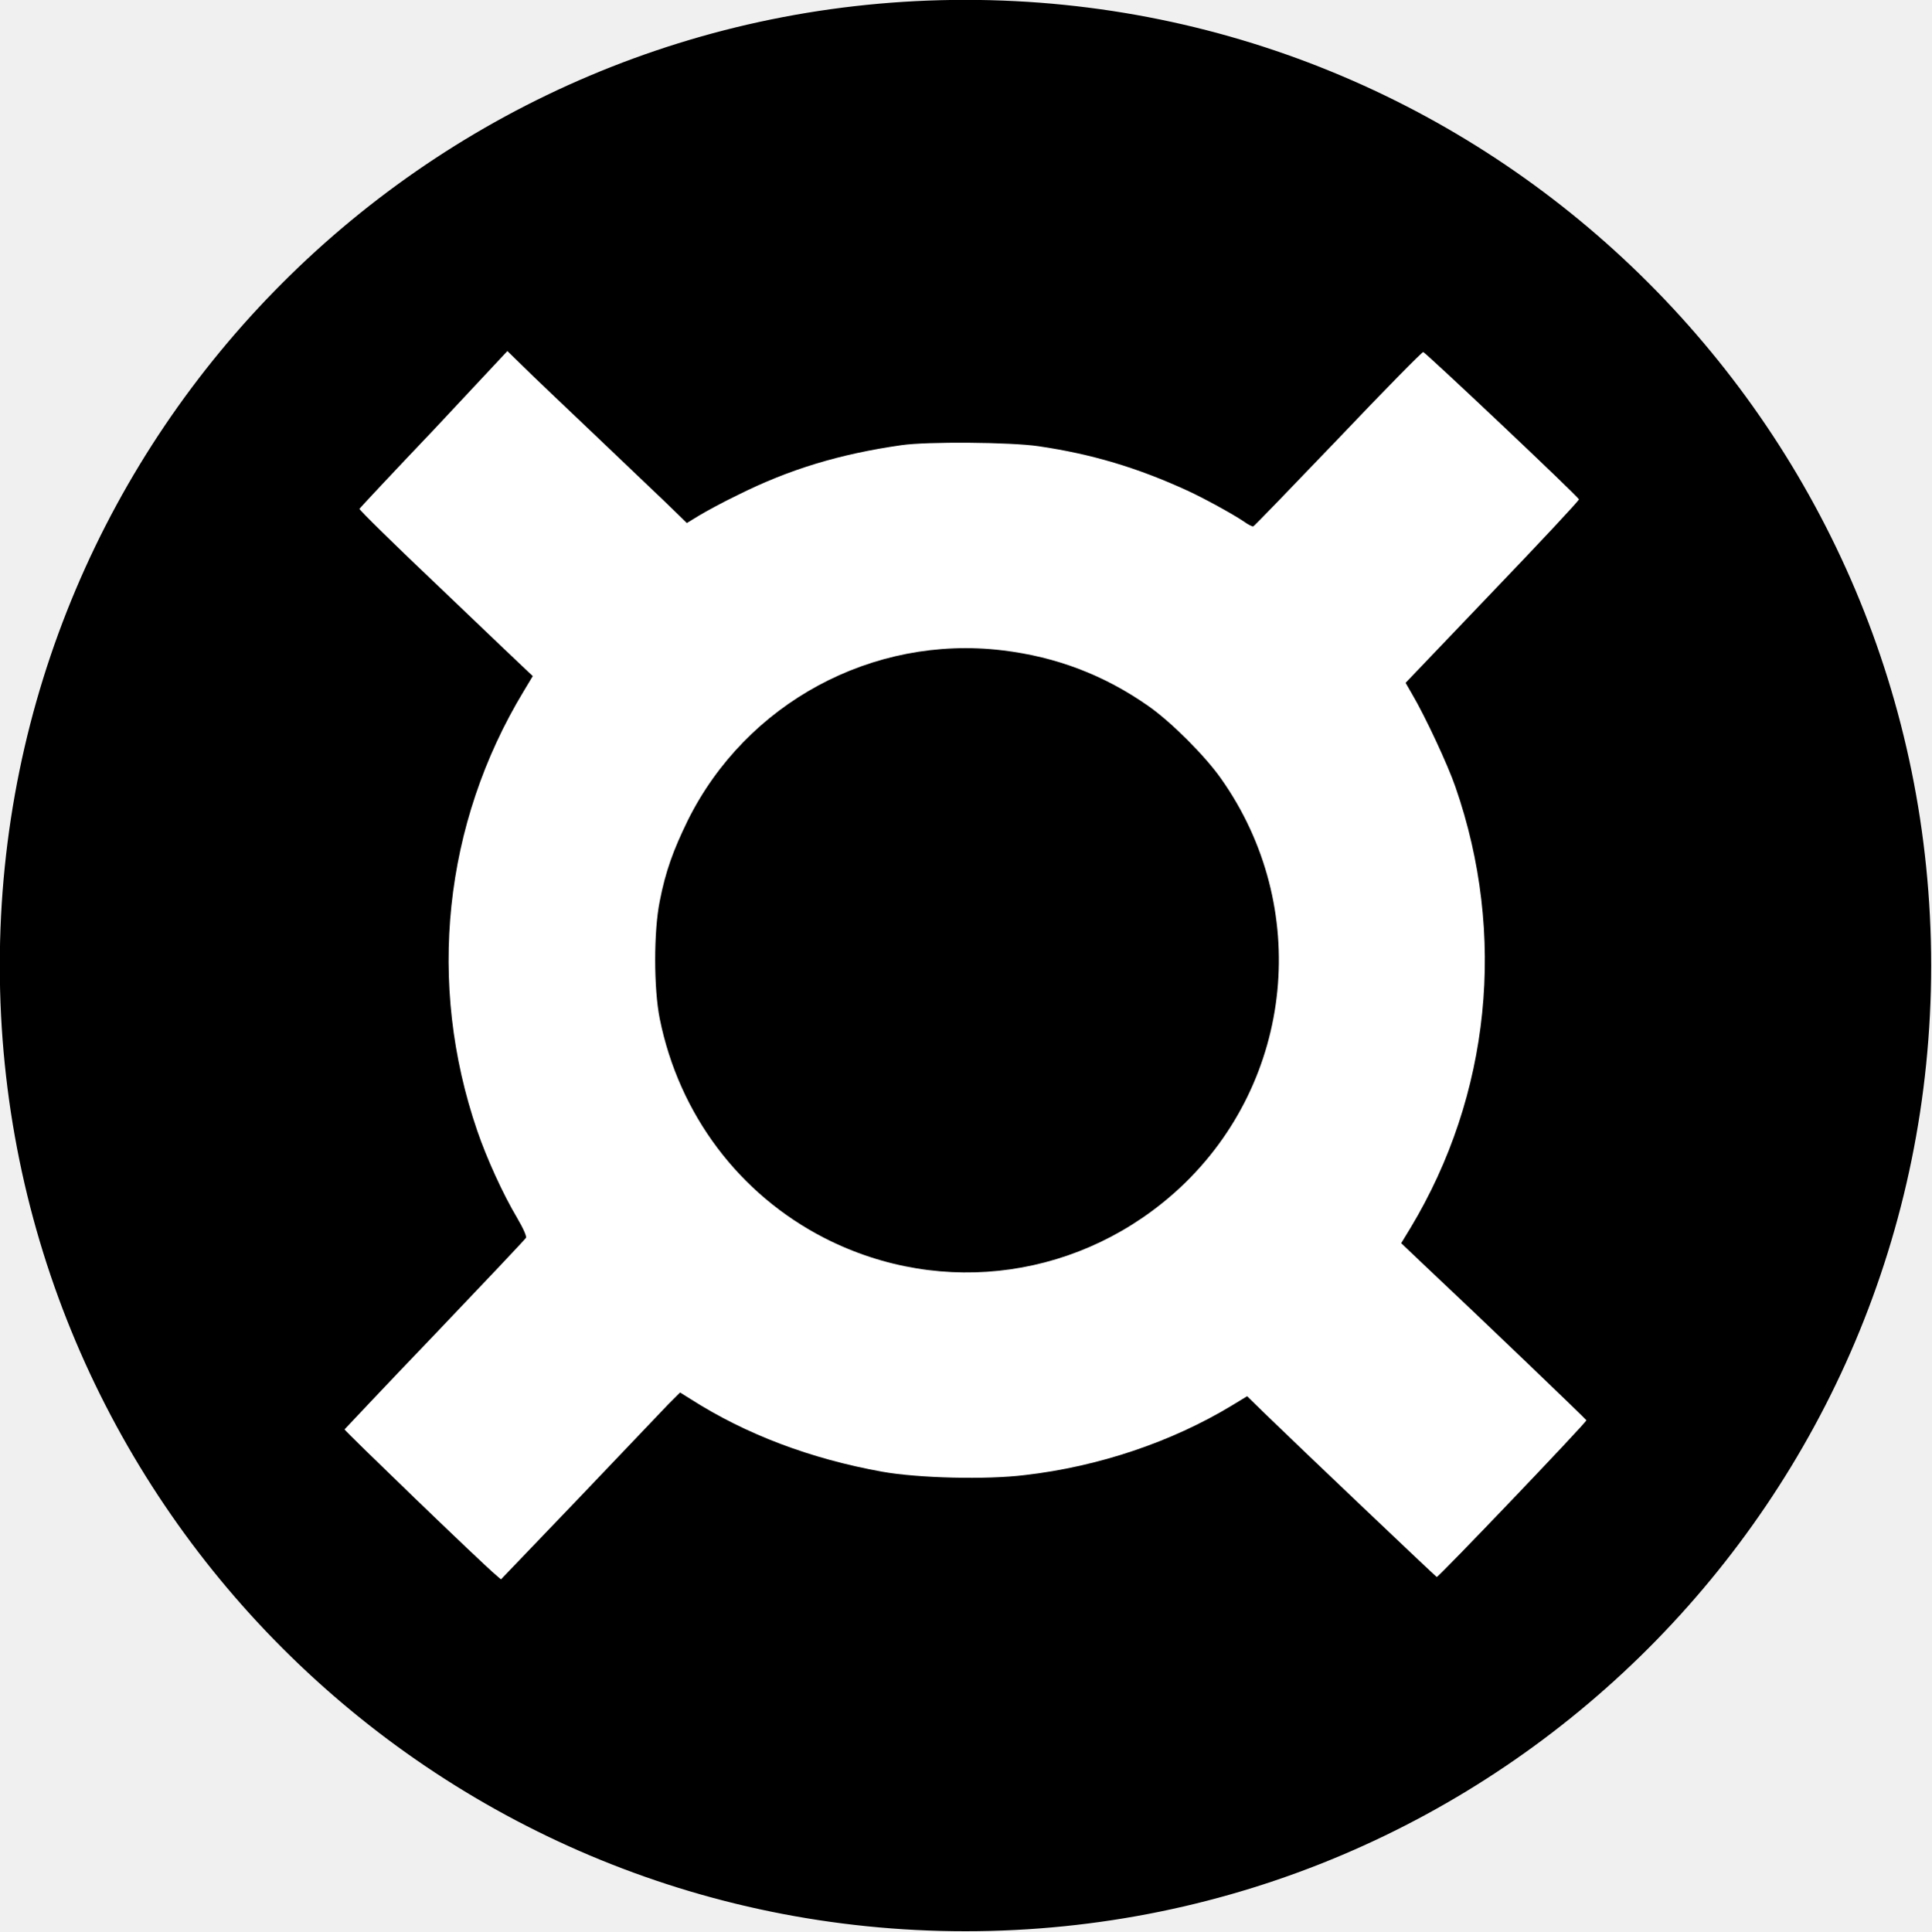
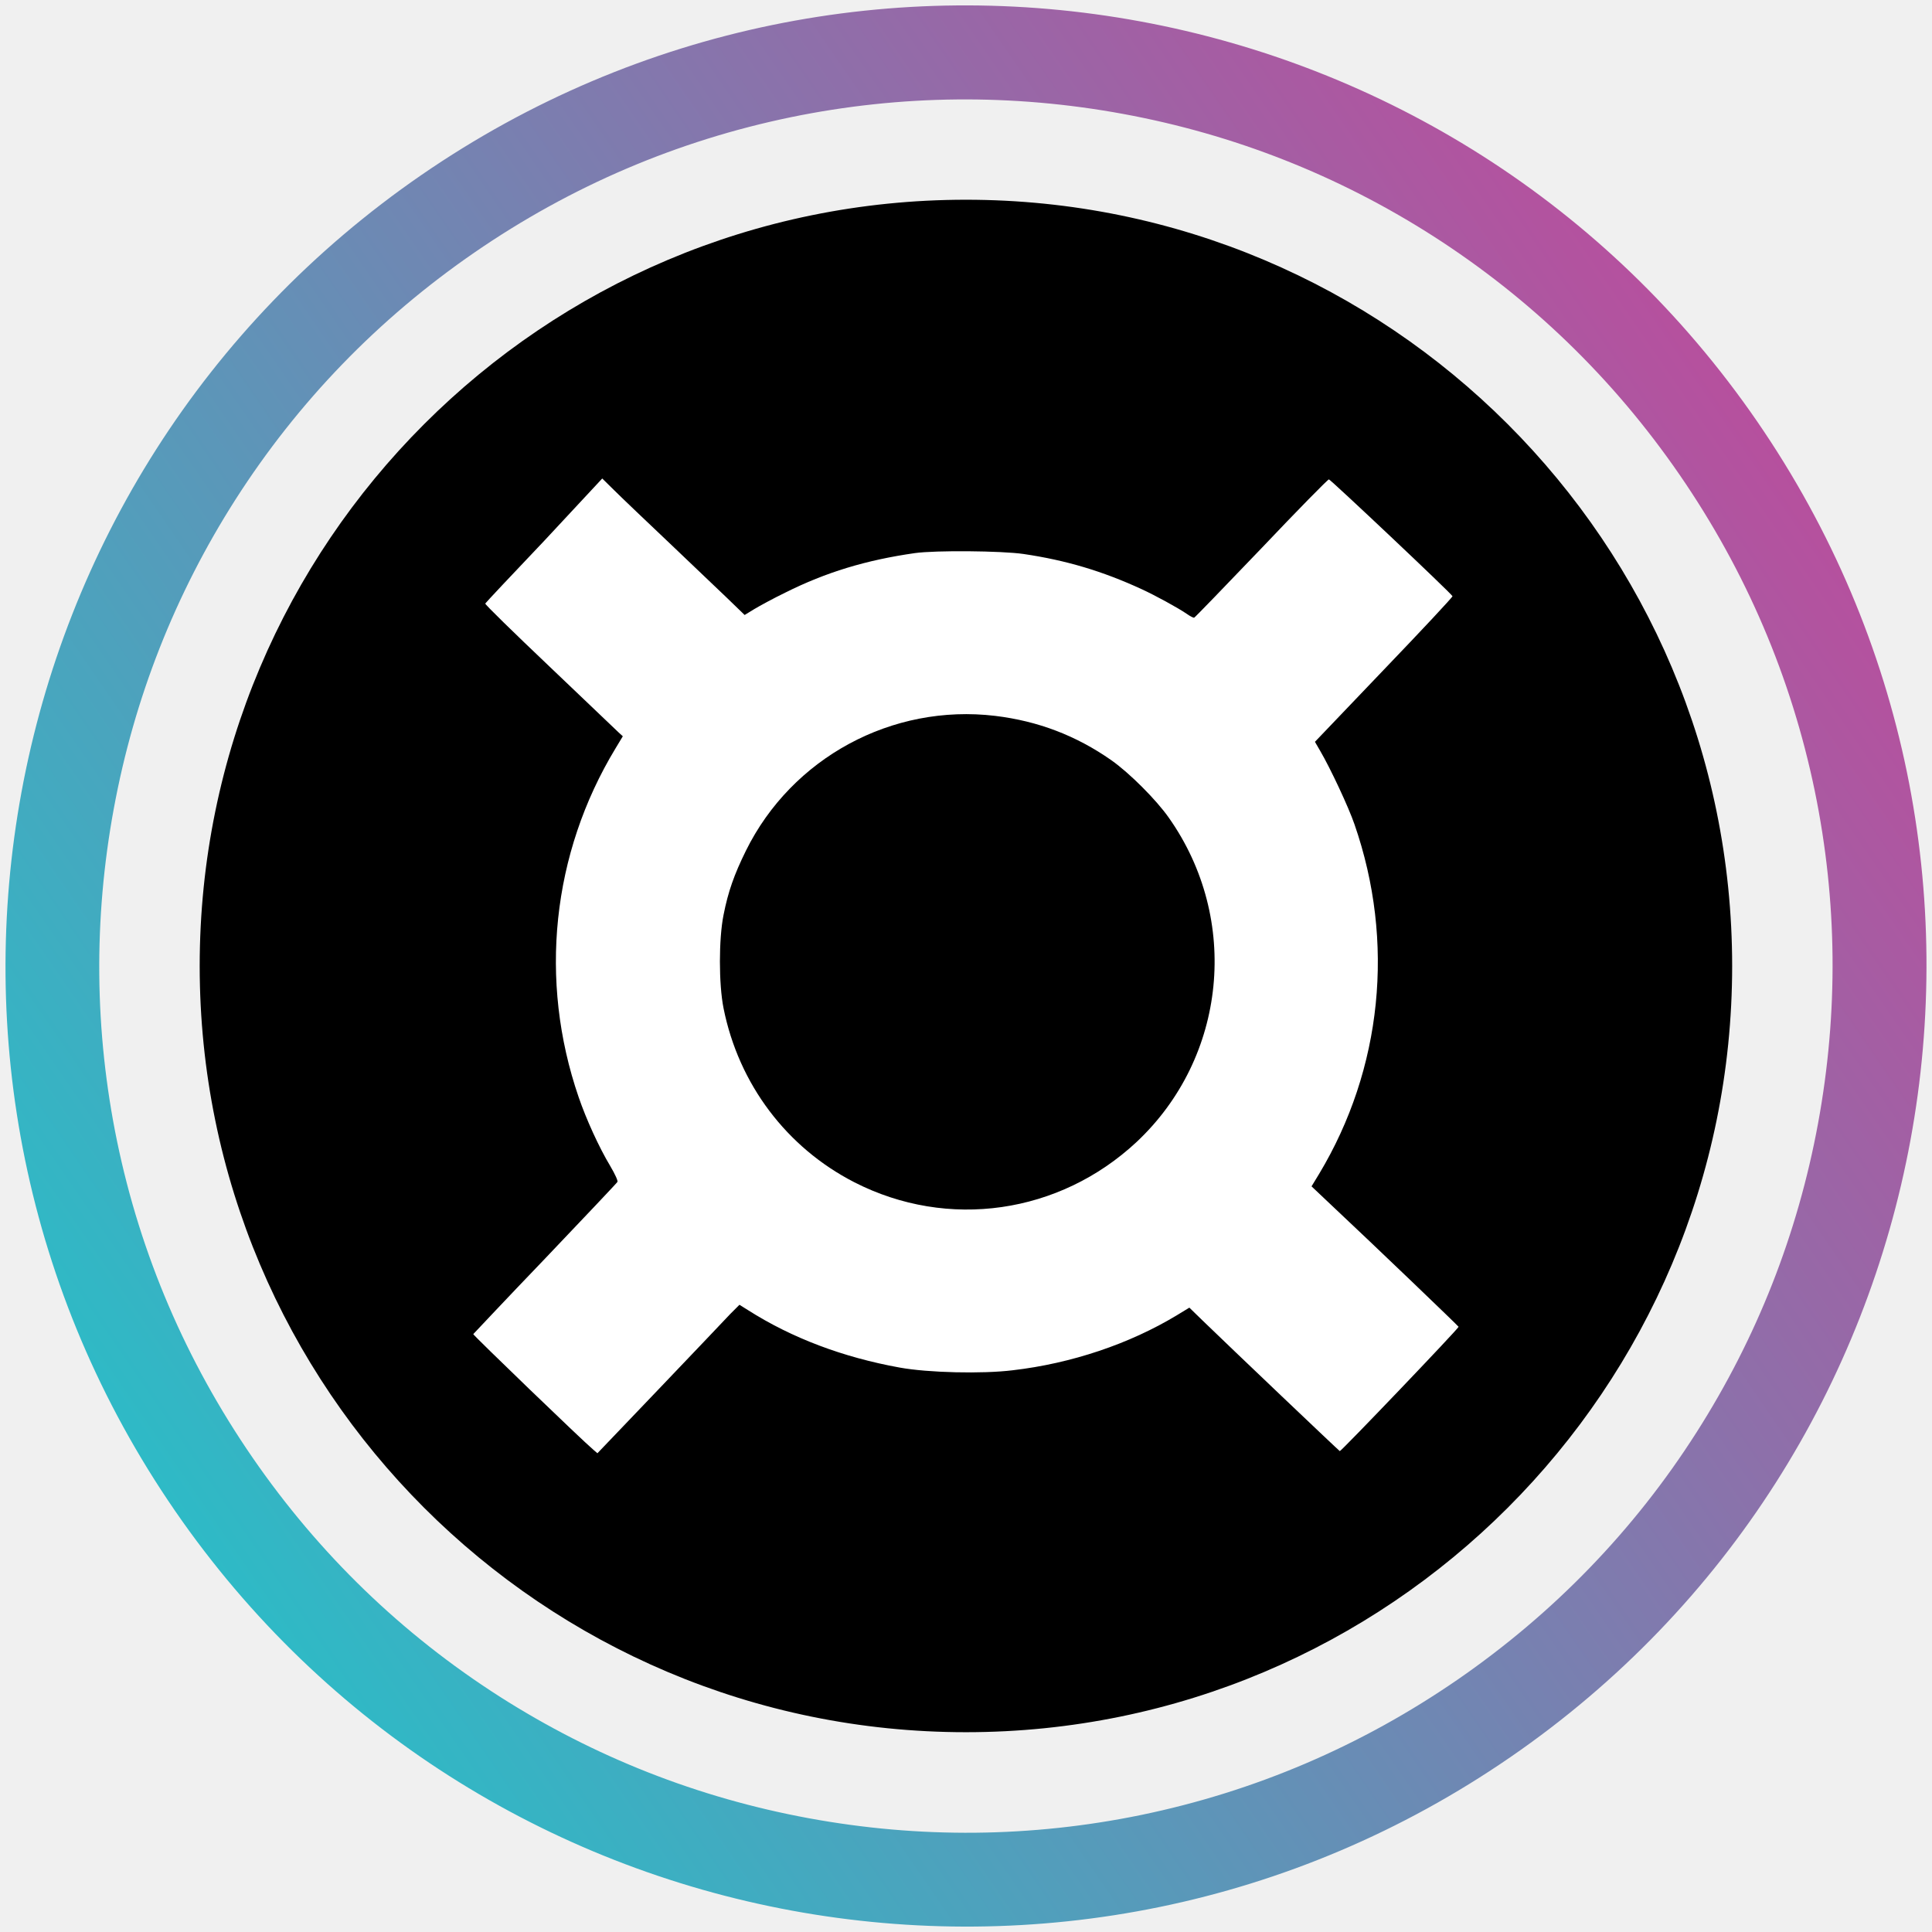
- <svg xmlns="http://www.w3.org/2000/svg" version="1.1" id="svg8" x="0px" y="0px" viewBox="0 0 570.4 570.4" style="enable-background:new 0 0 570.4 570.4;" xml:space="preserve">
+ <svg xmlns="http://www.w3.org/2000/svg" version="1.1" id="Layer_1" x="0px" y="0px" viewBox="0 0 1080 1080" style="enable-background:new 0 0 1080 1080;" xml:space="preserve">
  <style type="text/css">
- 	.st0{fill-rule:evenodd;clip-rule:evenodd;stroke:#000000;stroke-width:1.237;stroke-miterlimit:11.339;}
- 	.st1{fill:#FFFFFF;}
+ 	.st0{fill:url(#SVGID_1_);}
+ 	.st1{fill-rule:evenodd;clip-rule:evenodd;stroke:#000000;stroke-width:1.858;stroke-miterlimit:11.339;}
+ 	.st2{fill:#FFFFFF;}
</style>
+   <g>
+     <linearGradient id="SVGID_1_" gradientUnits="userSpaceOnUse" x1="630.217" y1="-352.929" x2="1704.032" y2="-352.929" gradientTransform="matrix(-0.8237 0.567 0.567 0.8237 1701.471 168.9478)">
+       <stop offset="0" style="stop-color:#B6509E" />
+       <stop offset="1" style="stop-color:#2EBAC6" />
+     </linearGradient>
+     <path class="st0" d="M814.7,939c-53.9,37.1-113.4,62.5-176.9,75.6c-61.3,12.6-123.8,13.2-185.7,1.8c-61.9-11.4-120-34.3-172.8-68   c-54.6-34.9-101.1-79.8-138.2-133.7S78.5,701.3,65.4,637.8C52.8,576.4,52.2,514,63.6,452.1s34.3-120,68-172.8   c34.9-54.6,79.8-101.1,133.7-138.2s113.4-62.5,176.9-75.6c61.3-12.6,123.8-13.2,185.7-1.8s120,34.3,172.8,68   c54.6,34.9,101.1,79.8,138.2,133.7s62.5,113.4,75.6,176.9c12.6,61.3,13.2,123.8,1.8,185.7s-34.3,120-68,172.8   C913.5,855.4,868.5,901.9,814.7,939 M844.4,982.2c244.2-168.1,306-502.4,137.8-746.7S479.8-70.4,235.6,97.8s-306,502.4-137.8,746.7   S600.2,1150.4,844.4,982.2L844.4,982.2z" />
+   </g>
  <g id="layer1" transform="translate(295.6579,-75.71863)">
-     <circle id="path854" class="st0" cx="-10.5" cy="360.9" r="284.6" />
-     <path id="path862" class="st1" d="M-167.5,202.6c-12,12.6-21.9,23.2-22,23.4c-0.1,0.3,10.7,10.9,24,23.5   c13.3,12.7,24.9,23.8,25.7,24.5l1.5,1.4l-2.7,4.5c-23.7,39.2-28.6,86.4-13.7,129.8c2.8,8.2,7.6,18.7,11.7,25.6c2,3.4,2.9,5.6,2.7,6   c-0.2,0.4-12.3,13.2-26.9,28.5c-14.6,15.2-26.5,27.9-26.7,28.1c-0.1,0.3,40.8,39.8,44.7,43l1.5,1.3l23.1-24.1   c12.7-13.3,24.6-25.8,26.4-27.7l3.4-3.4l3.2,2c16.3,10.4,35.4,17.6,56.5,21.4c10.6,1.9,30.8,2.4,42.1,1   c21.8-2.5,43.4-9.8,61.1-20.5l4.6-2.8l4.9,4.8c10.7,10.4,50.7,48.4,51.1,48.6c0.4,0.2,44.3-45.7,44.2-46.3   c-0.1-0.3-30.2-29.2-48.6-46.5l-6.1-5.8l2.8-4.6c23.5-39.1,28.4-86.5,13.2-130.2c-2.2-6.4-8.9-20.8-12.8-27.4l-1.9-3.3l25.7-26.9   c14.1-14.7,25.6-27,25.5-27.3c-0.4-1-45.4-43.5-46-43.5c-0.4,0-11.7,11.5-25.2,25.7c-13.5,14.1-24.7,25.7-25,25.8   c-0.2,0.1-1.5-0.5-2.7-1.4c-3.4-2.3-12-7-16.8-9.2c-14.6-6.7-28.2-10.8-44-13.1c-8.2-1.2-32.8-1.4-40.4-0.3   c-18.2,2.6-33.1,7.1-48.3,14.7c-4.4,2.1-9.5,4.9-11.5,6.1l-3.6,2.2l-4.1-4c-2.2-2.2-12.2-11.6-22.1-21.1c-9.9-9.4-20-19-22.4-21.4   l-4.4-4.3L-167.5,202.6z M0.4,267.8c15.9,1.9,30.1,7.3,43.2,16.5c6.7,4.7,16.7,14.7,21.4,21.4c26.7,37.8,21.6,89.2-12,120.7   c-28.7,26.8-70.2,32.8-105.1,15c-25.2-12.9-43-36.5-48.7-64.8c-1.8-9-1.8-25.8,0-34.7c1.7-8.8,4-15.1,8.3-23.9   C-75.3,283.4-38,263.2,0.4,267.8L0.4,267.8z" />
+     <circle id="path854" class="st1" cx="244.3" cy="615.7" r="427.4" />
+     <path id="path862" class="st2" d="M8.6,378c-18,18.9-32.9,34.8-33,35.1c-0.2,0.5,16.1,16.4,36,35.3c20,19.1,37.4,35.7,38.6,36.8   l2.3,2.1l-4.1,6.8C12.8,552.9,5.4,623.8,27.8,689c4.2,12.3,11.4,28.1,17.6,38.4c3,5.1,4.4,8.4,4.1,9S30.9,756.3,9,779.3   c-21.9,22.8-39.8,41.9-40.1,42.2c-0.2,0.5,61.3,59.8,67.1,64.6l2.3,2L73,851.8c19.1-20,36.9-38.7,39.6-41.6l5.1-5.1l4.8,3   c24.5,15.6,53.2,26.4,84.8,32.1c15.9,2.9,46.3,3.6,63.2,1.5c32.7-3.8,65.2-14.7,91.8-30.8l6.9-4.2l7.4,7.2   c16.1,15.6,76.1,72.7,76.7,73c0.6,0.3,66.5-68.6,66.4-69.5c-0.2-0.5-45.4-43.9-73-69.8l-9.2-8.7l4.2-6.9   c35.3-58.7,42.6-129.9,19.8-195.5c-3.3-9.6-13.4-31.2-19.2-41.1l-2.9-5l38.6-40.4c21.2-22.1,38.4-40.5,38.3-41   c-0.6-1.5-68.2-65.3-69.1-65.3c-0.6,0-17.6,17.3-37.8,38.6c-20.3,21.2-37.1,38.6-37.5,38.7c-0.3,0.2-2.3-0.8-4.1-2.1   c-5.1-3.5-18-10.5-25.2-13.8c-21.9-10.1-42.3-16.2-66.1-19.7c-12.3-1.8-49.3-2.1-60.7-0.5c-27.3,3.9-49.7,10.7-72.5,22.1   c-6.6,3.2-14.3,7.4-17.3,9.2l-5.4,3.3l-6.2-6c-3.3-3.3-18.3-17.4-33.2-31.7c-14.9-14.1-30-28.5-33.6-32.1l-6.6-6.5L8.6,378z    M260.7,475.9c23.9,2.9,45.2,11,64.9,24.8c10.1,7.1,25.1,22.1,32.1,32.1c40.1,56.8,32.4,134-18,181.3   c-43.1,40.2-105.4,49.3-157.8,22.5c-37.8-19.4-64.6-54.8-73.1-97.3c-2.7-13.5-2.7-38.7,0-52.1c2.6-13.2,6-22.7,12.5-35.9   C147,499.3,203,469,260.7,475.9L260.7,475.9z" />
  </g>
</svg>
